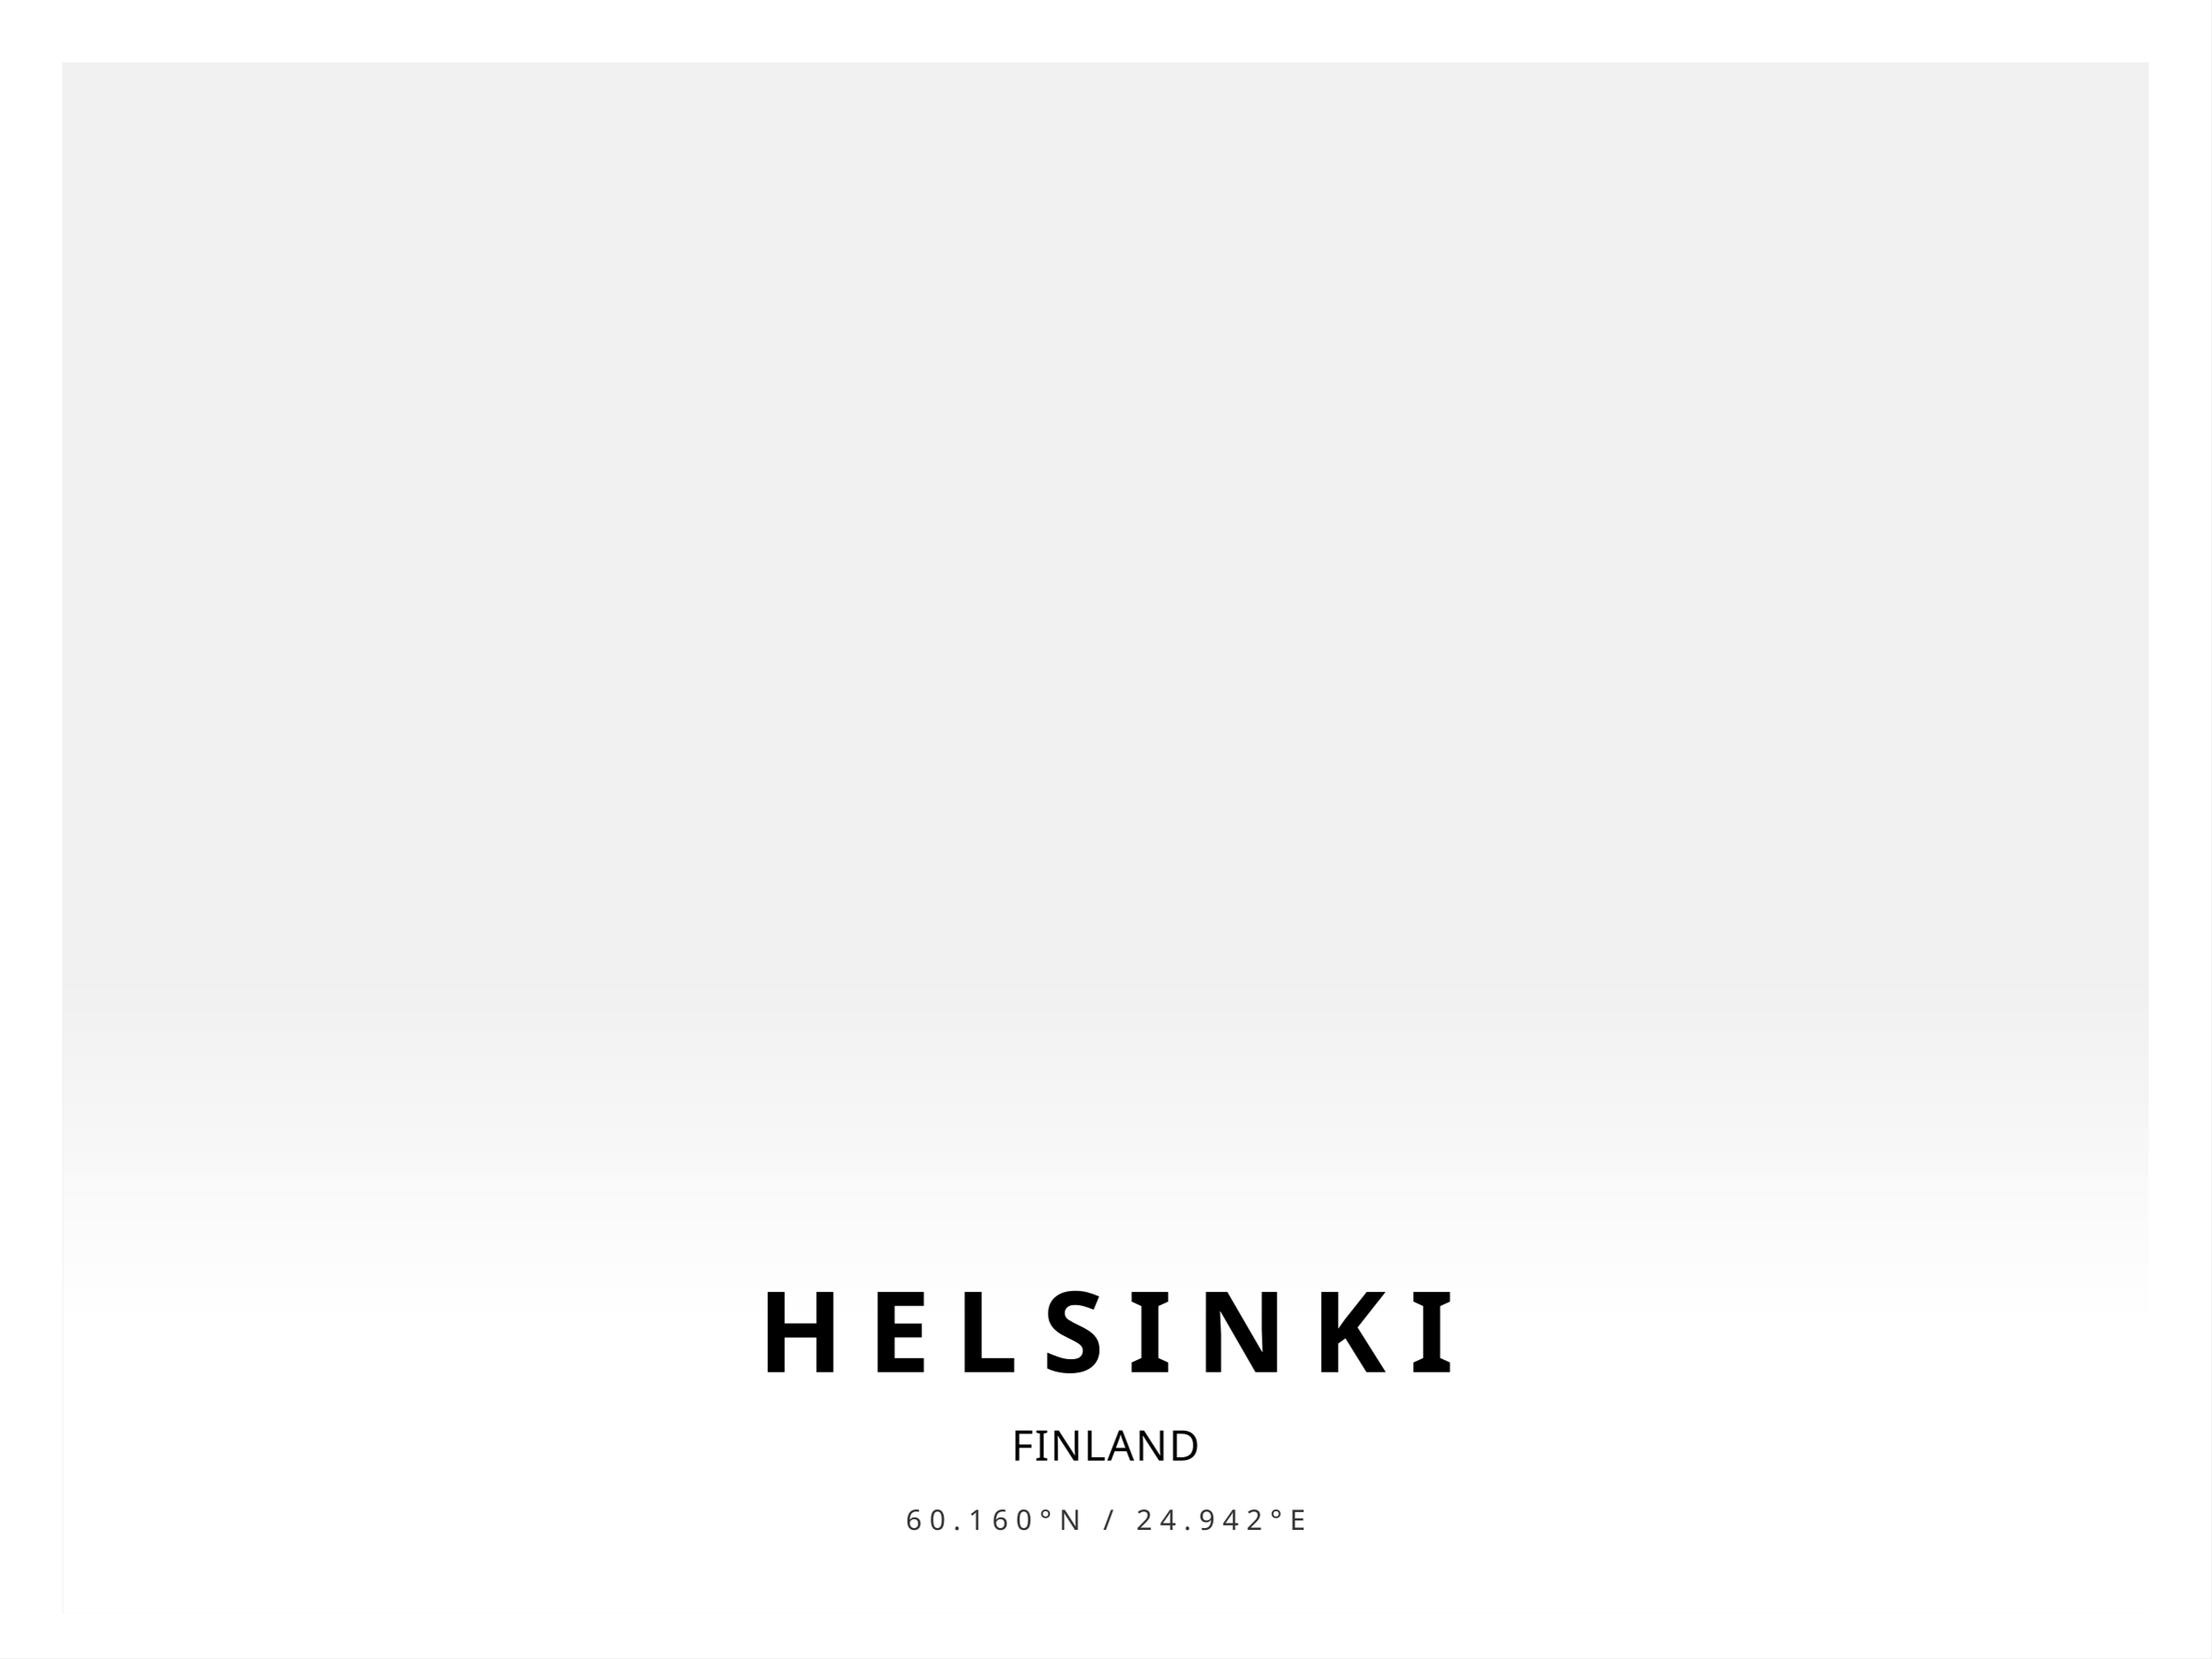
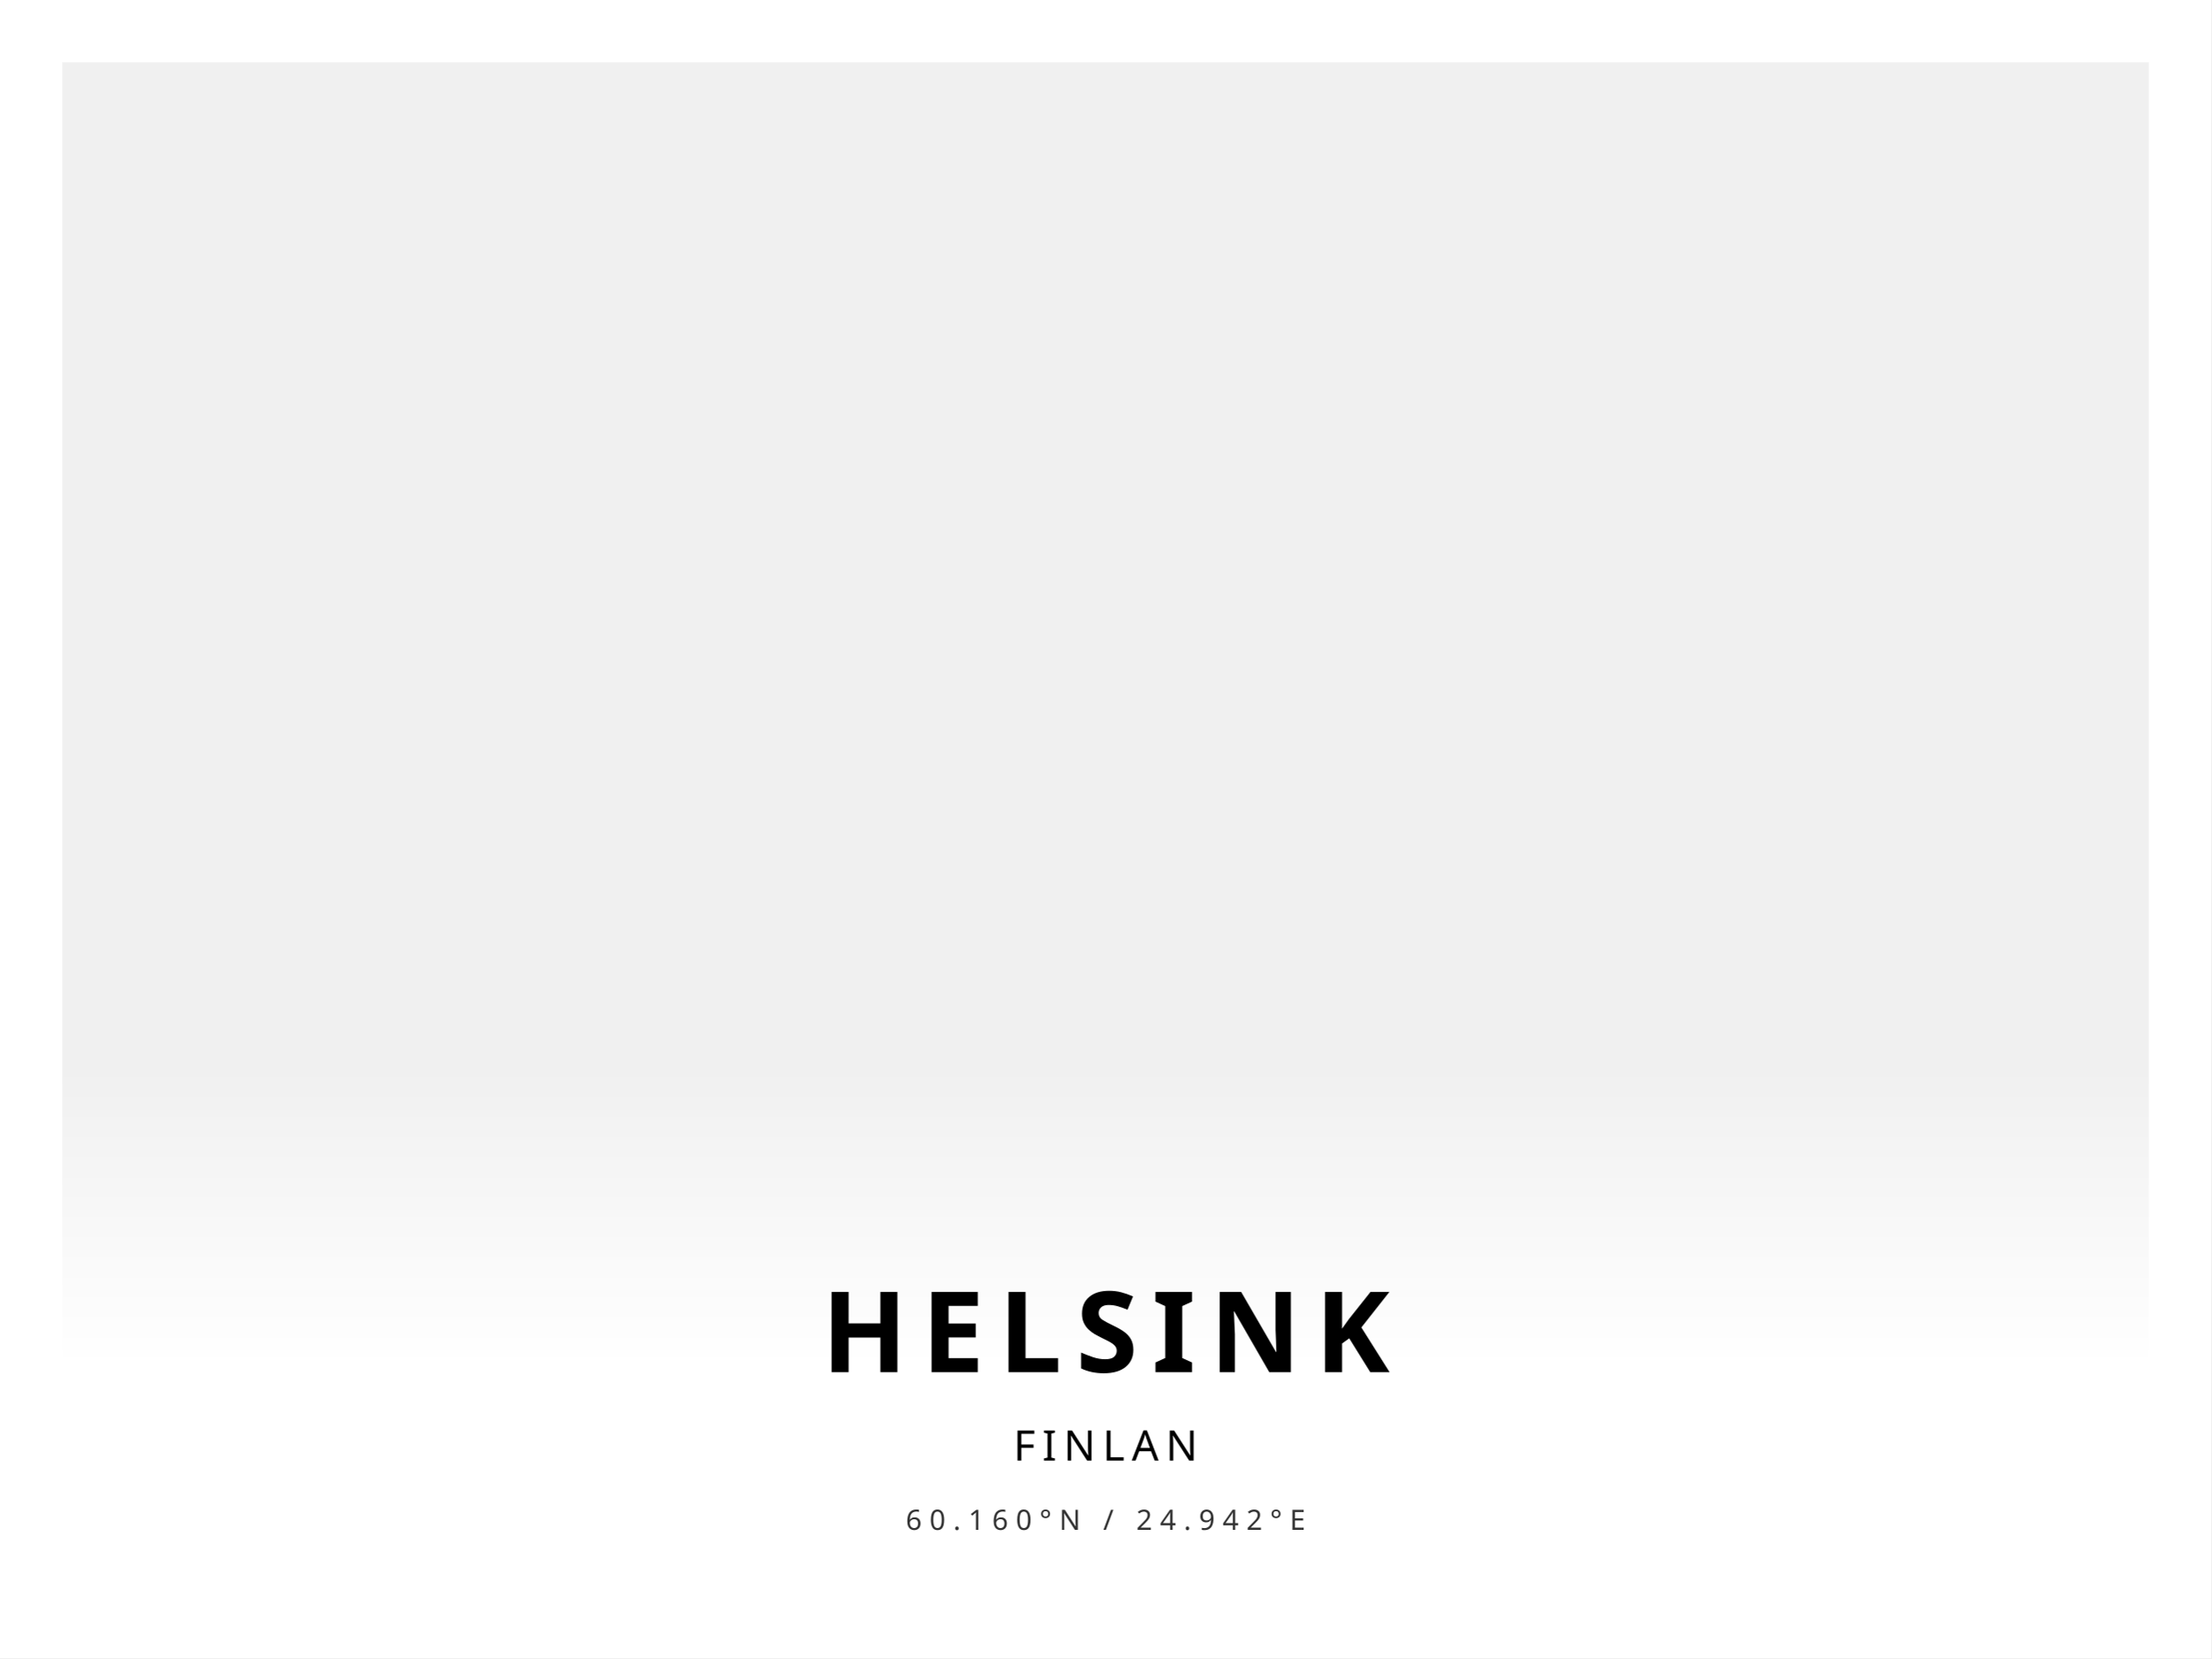
<svg xmlns="http://www.w3.org/2000/svg" width="4724px" height="3543px" viewBox="0 0 4724 3543" version="1.1">
  <defs>
    <linearGradient x1="50%" y1="0%" x2="50%" y2="54.413%" id="linearGradient-1">
      <stop stop-color="#FFF" stop-opacity="0" offset="0%" />
      <stop stop-color="#FFF" offset="100%" />
    </linearGradient>
  </defs>
  <g id="Page-2" stroke="none" stroke-width="1" fill="none" fill-rule="evenodd">
    <g id="30x40cm-landscape">
      <path d="M0,0 L4724,0 L4724,3543 L0,3543 L0,0 Z M133,133 L4591,133 L4591,3448 L133,3448 L133,133 Z" id="borders" fill="#FFF" />
-       <rect id="gradient" fill="url(#linearGradient-1)" x="135" y="2089" width="4481" height="1359" />
+       <rect id="gradient" fill="url(#linearGradient-1)" x="95" y="2282" width="4536" height="1177" />
      <g id="labels" transform="translate(2362, 2704)">
        <g id="center" text-anchor="middle">
          <text id="text" font-family="JosefinSans-Light, Josefin Sans" font-size="60" font-weight="300" letter-spacing="16.364" fill="#343434">
            <tspan x="0" y="565">60.160°N / 24.942°E</tspan>
          </text>
-           <text id="small-header" font-family="JosefinSans, Josefin Sans" font-size="90" font-weight="normal" letter-spacing="3" fill="#000">
-             <tspan x="0" y="417">FINLAND</tspan>
+           <text id="small-header" font-family="JosefinSans, Josefin Sans" font-size="90" font-weight="normal" letter-spacing="15" fill="#000">
+             <tspan x="0" y="417">FINLAN</tspan>
          </text>
-           <text id="header" font-family="JosefinSans-Bold, Josefin Sans" font-size="240" font-weight="bold" letter-spacing="51.429" fill="#000">
-             <tspan x="0" y="228">HELSINKI</tspan>
+           <text id="header" font-family="JosefinSans-Bold, Josefin Sans" font-size="240" font-weight="bold" letter-spacing="30" fill="#000">
+             <tspan x="0" y="228">HELSINK</tspan>
          </text>
        </g>
      </g>
    </g>
  </g>
</svg>
